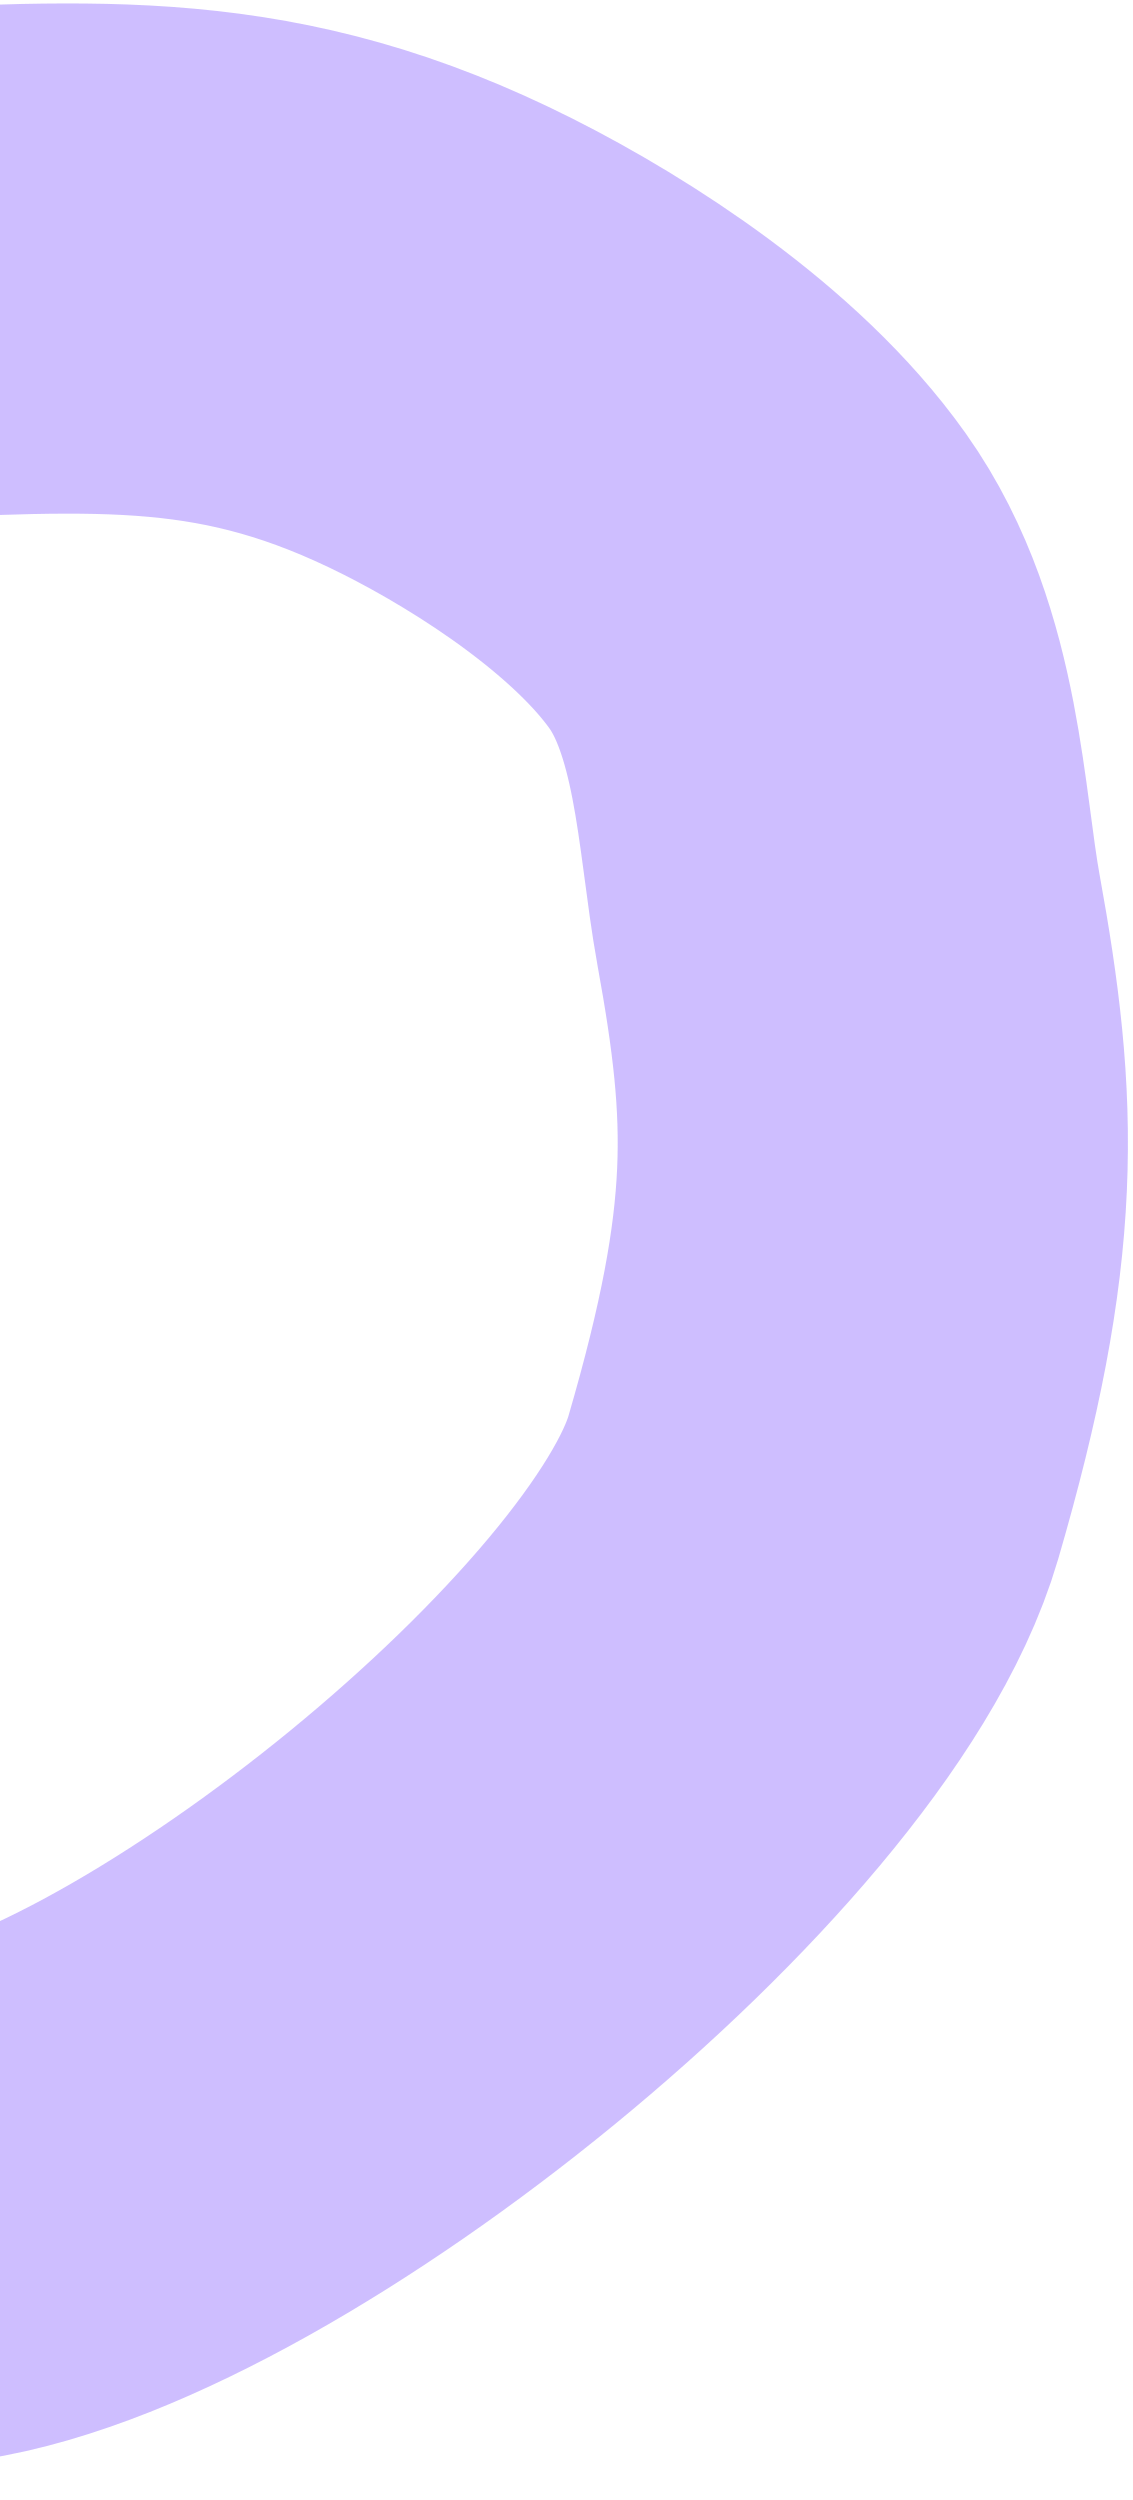
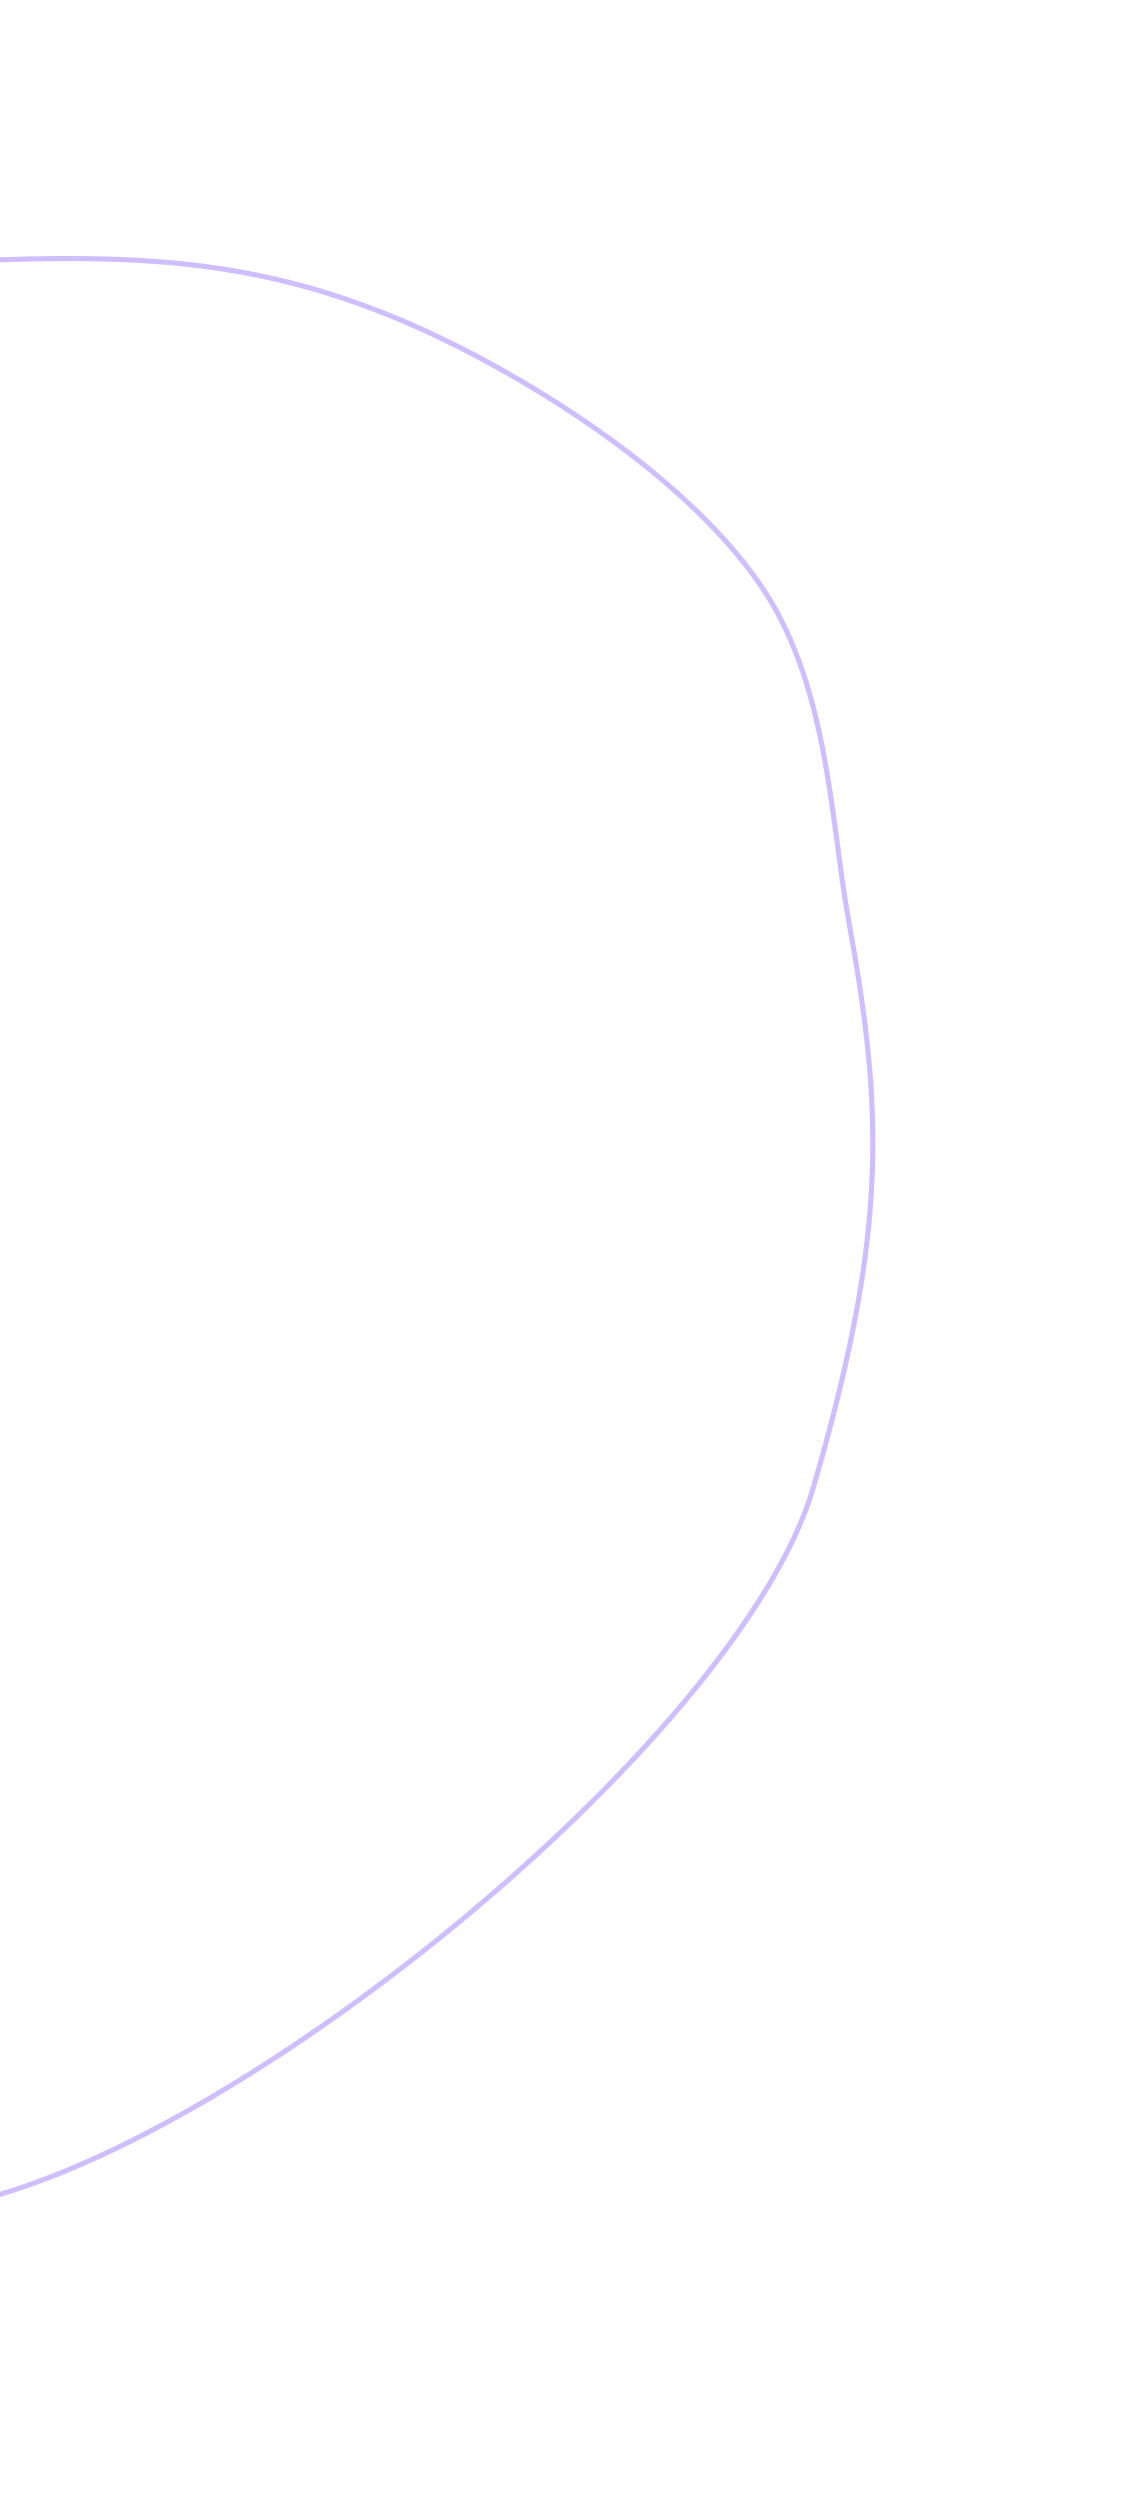
<svg xmlns="http://www.w3.org/2000/svg" width="222" height="490" viewBox="0 0 222 490" fill="none">
  <g filter="url(#filter0_b_15232_5211)">
-     <path d="M-213.42 293.896C-210.856 305.202 -205.381 374.069 -181.318 393.561C-160.641 410.31 -123.018 429.48 -96.223 437.224C-75.735 443.146 -15.349 433.288 -11.1 432.637C42.11 424.49 144.794 341.681 159.412 291.548C174.031 241.415 173.151 217.947 166.318 180.352C162.738 160.655 162.455 133.554 148.508 113.885C134.561 94.215 108.77 77.502 89.782 67.937C48.858 47.322 19.78 50.045 -26.742 51.996C-48.128 52.893 -62.792 54.873 -82.403 65.837C-89.182 69.628 -94.723 75.428 -99.861 81.236C-150.105 138.043 -142.576 117.771 -152.866 153.322" stroke="#5C26FF" stroke-opacity="0.3" stroke-width="100" stroke-linecap="round" />
+     <path d="M-213.42 293.896C-210.856 305.202 -205.381 374.069 -181.318 393.561C-160.641 410.31 -123.018 429.48 -96.223 437.224C-75.735 443.146 -15.349 433.288 -11.1 432.637C42.11 424.49 144.794 341.681 159.412 291.548C174.031 241.415 173.151 217.947 166.318 180.352C162.738 160.655 162.455 133.554 148.508 113.885C134.561 94.215 108.77 77.502 89.782 67.937C48.858 47.322 19.78 50.045 -26.742 51.996C-48.128 52.893 -62.792 54.873 -82.403 65.837C-89.182 69.628 -94.723 75.428 -99.861 81.236C-150.105 138.043 -142.576 117.771 -152.866 153.322" stroke="#5C26FF" stroke-opacity="0.3" strokeWidth="100" strokeLinecap="round" />
  </g>
  <defs>
    <filter id="filter0_b_15232_5211" x="-303.431" y="-39.369" width="564.501" height="568.48" filterUnits="userSpaceOnUse" color-interpolation-filters="sRGB">
      <feFlood flood-opacity="0" result="BackgroundImageFix" />
      <feGaussianBlur in="BackgroundImageFix" stdDeviation="20" />
      <feComposite in2="SourceAlpha" operator="in" result="effect1_backgroundBlur_15232_5211" />
      <feBlend mode="normal" in="SourceGraphic" in2="effect1_backgroundBlur_15232_5211" result="shape" />
    </filter>
  </defs>
</svg>
